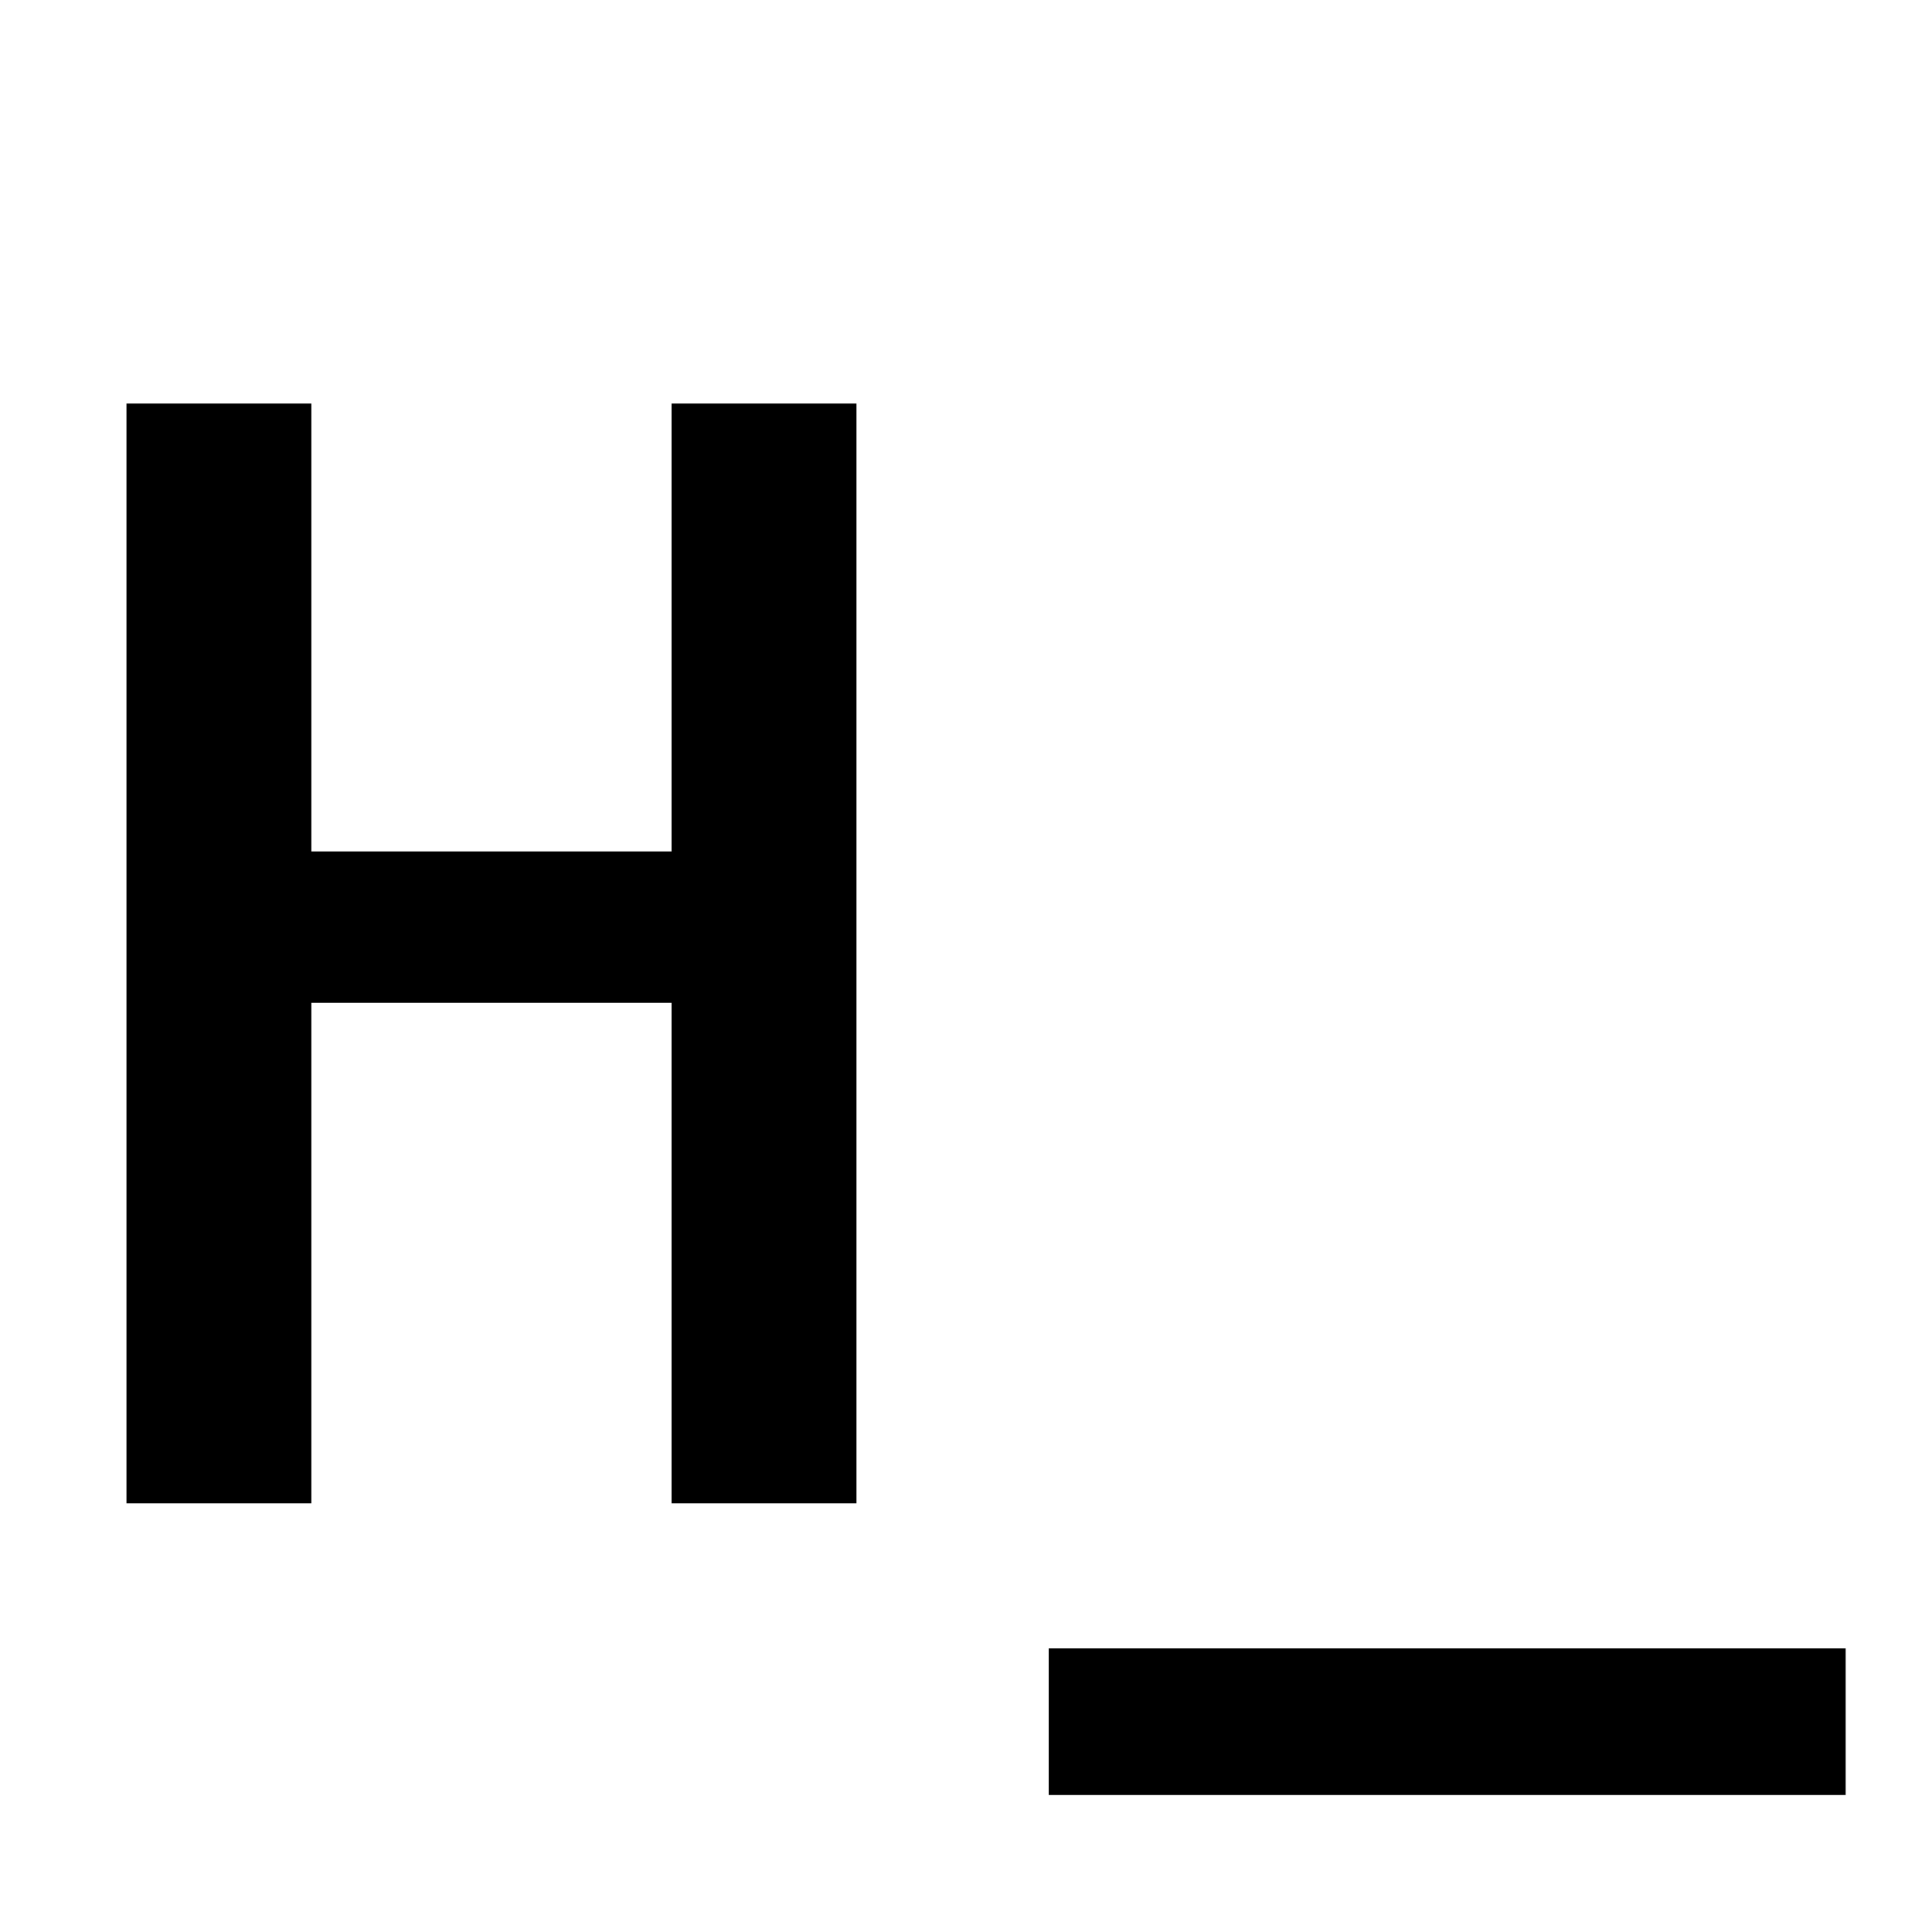
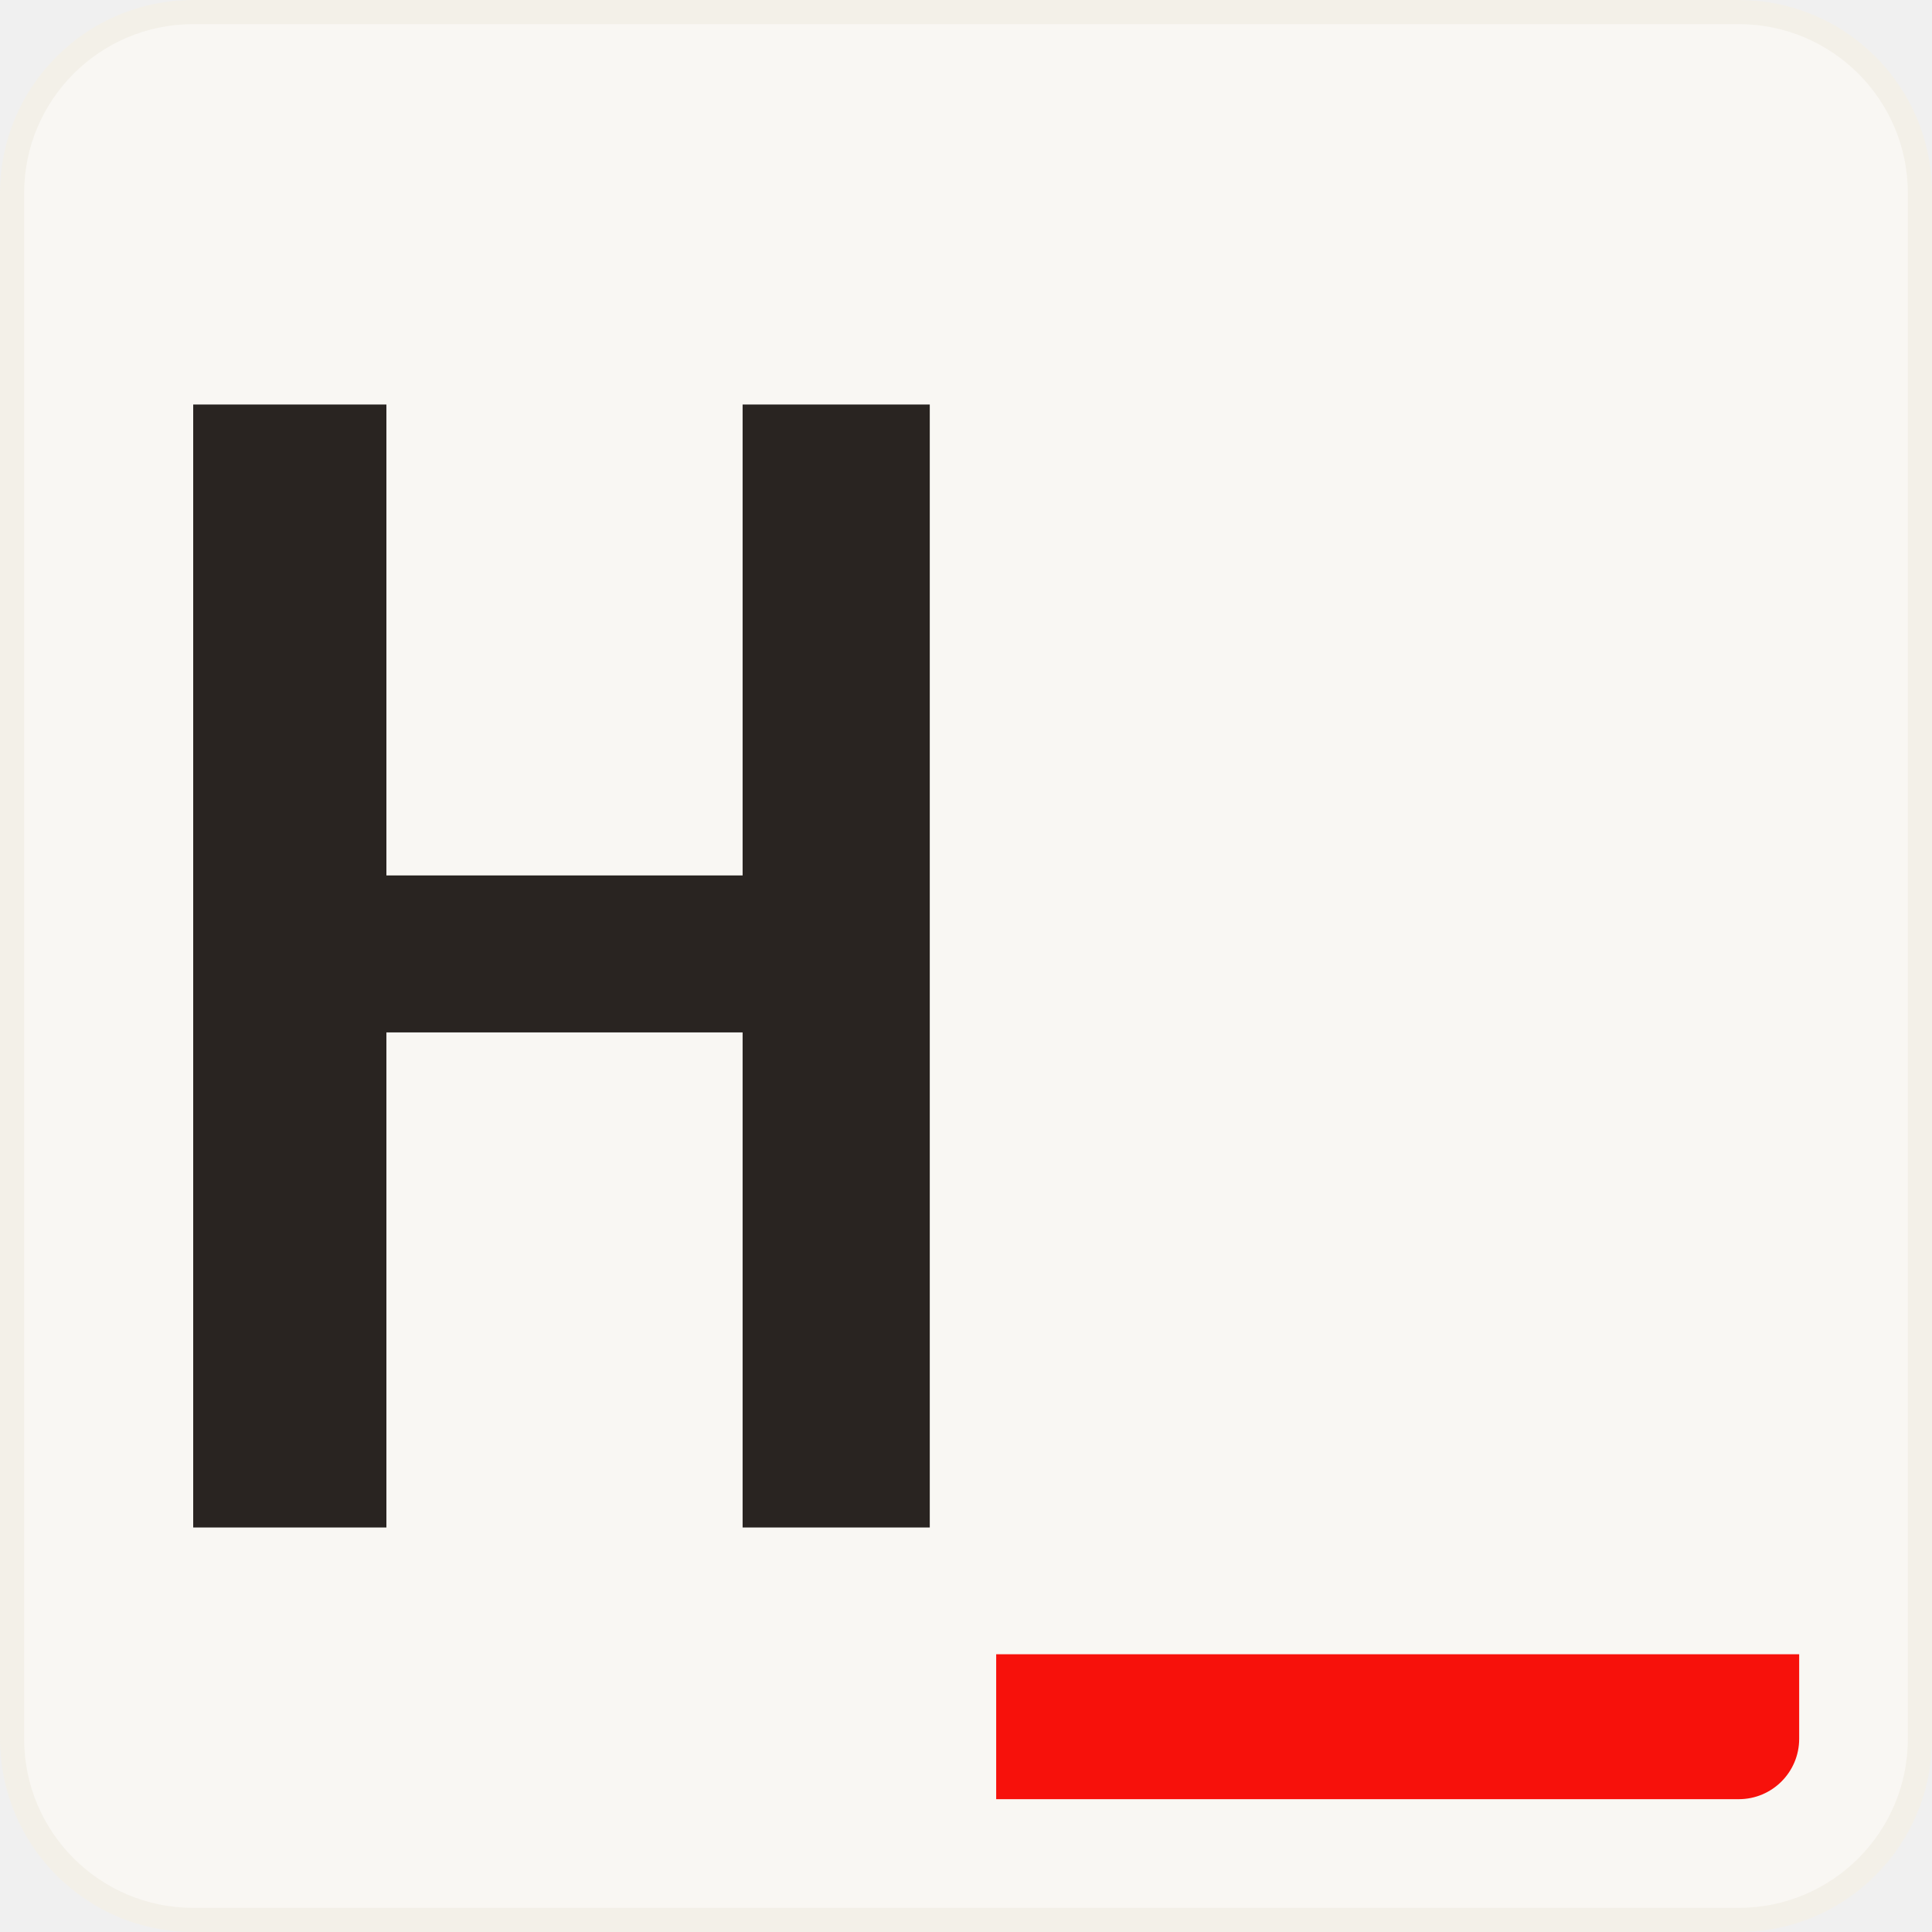
<svg xmlns="http://www.w3.org/2000/svg" width="320" height="320" viewBox="0 0 320 320" fill="none">
-   <rect width="320" height="320" fill="white" />
-   <path d="M111.235 166.104H51.571V249H20.947V66.84H51.571V141.024H111.235V66.84H141.859V249H111.235V166.104ZM173.7 273.024H305.7V297.312H173.7V273.024Z" fill="black" />
+   <rect x="2" y="2" width="316" height="316" rx="30" fill="#F9F7F3" />
+   <rect x="2" y="2" width="316" height="316" rx="30" stroke="#F3F0E8" stroke-width="4" />
+   <path d="M123 171H64V253H32V67H64V145H123V67H154V253H123V171Z" fill="#292421" />
+   <path d="M165 274H298V288C298 293.523 293.523 298 288 298H165V274Z" fill="#F7110B" />
</svg>
